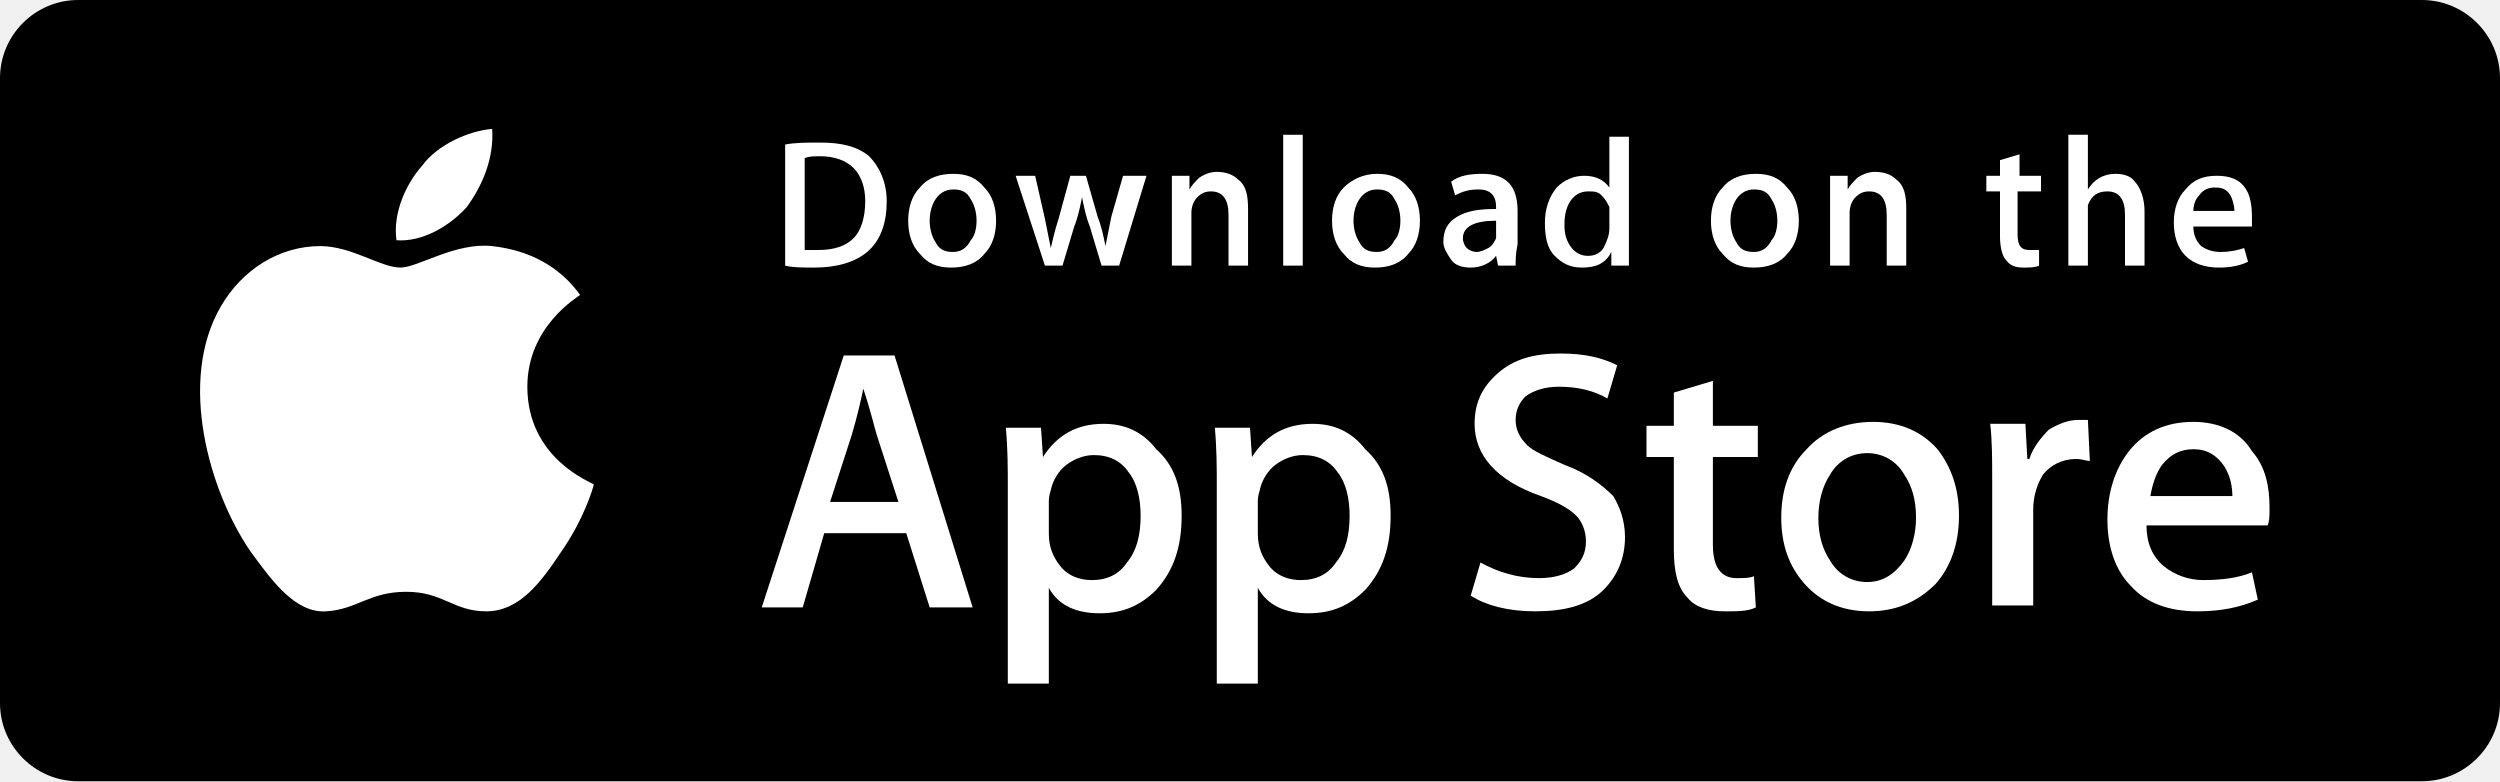
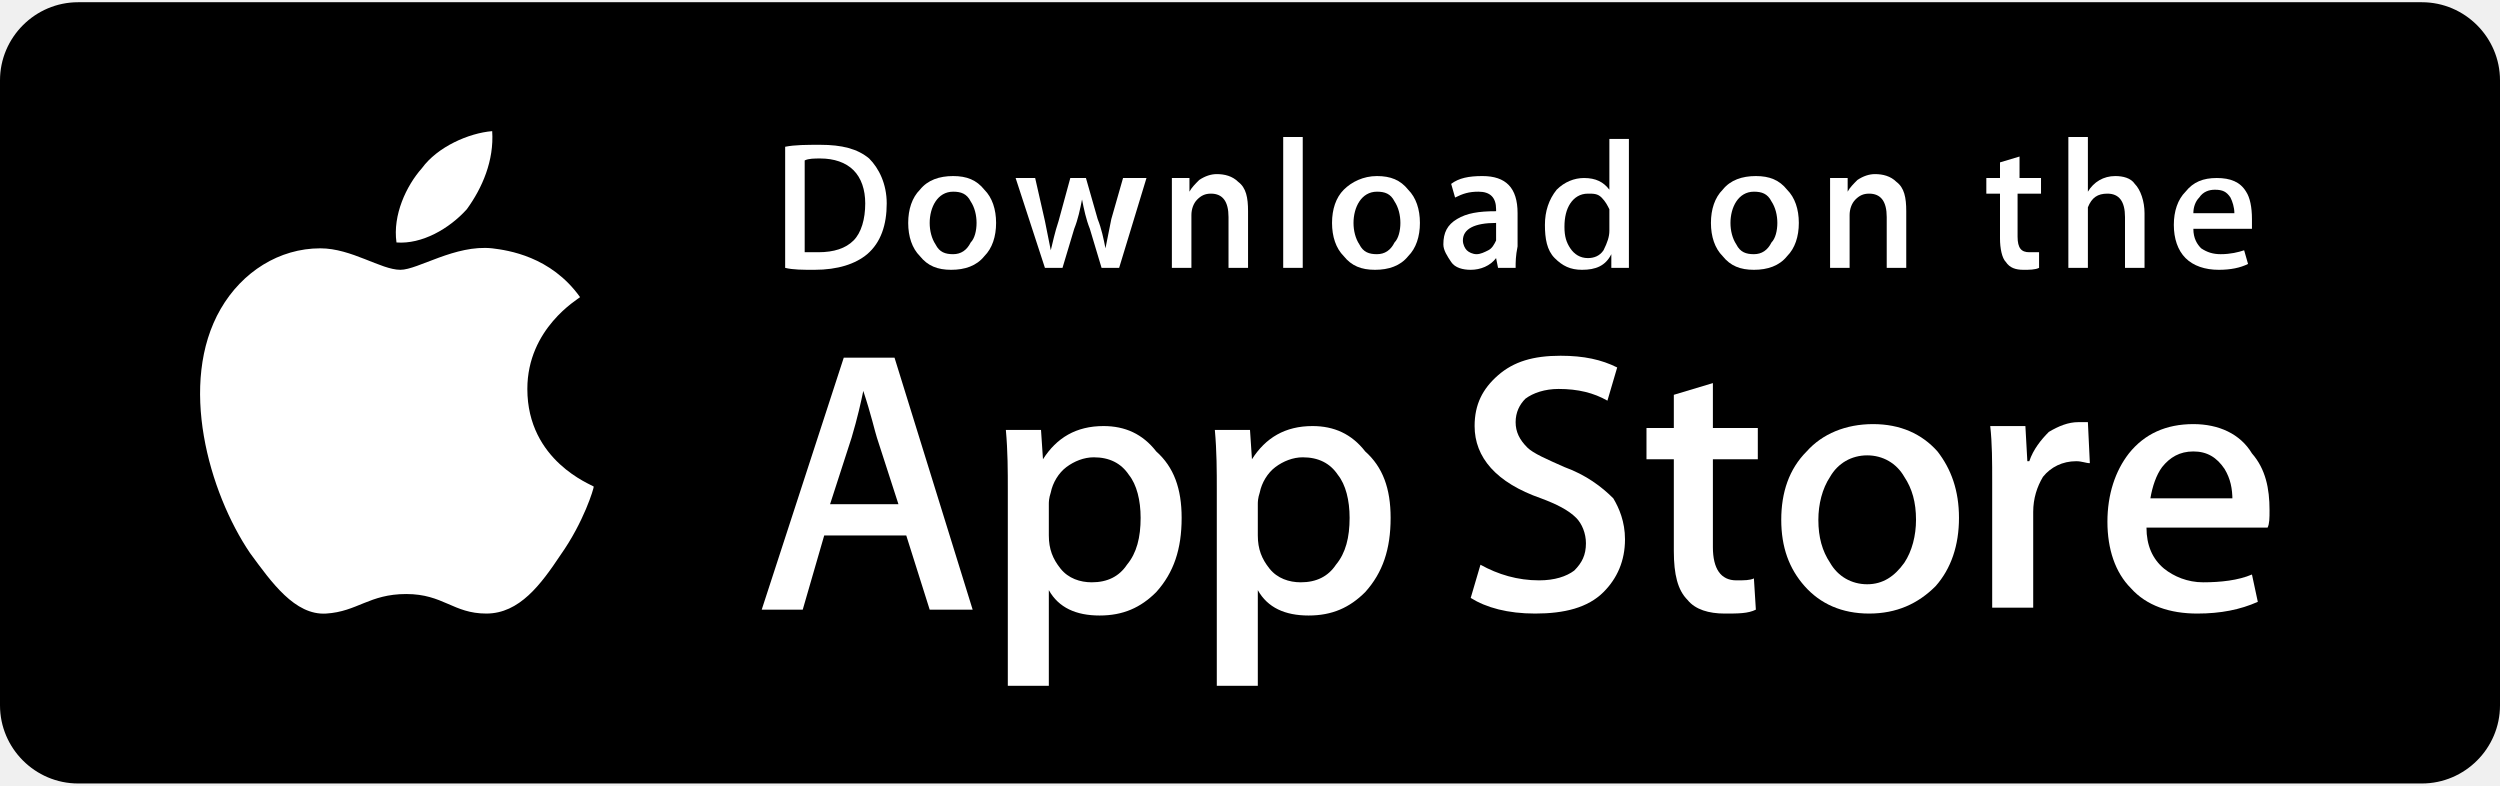
- <svg xmlns="http://www.w3.org/2000/svg" version="1.1" id="Badges" x="0px" y="0px" viewBox="0 0 128 40" style="enable-background:new 0 0 128 40;" xml:space="preserve">
+ <svg xmlns="http://www.w3.org/2000/svg" version="1.1" id="Badges" width="140px" height="44px" x="0px" y="0px" viewBox="0 0 128 40" style="enable-background:new 0 0 128 40;" xml:space="preserve">
  <style type="text/css">
	.st0{fill:#FFFFFF;}
</style>
  <g>
    <path d="M124,40H4c-2.2,0-4-1.8-4-4V4c0-2.2,1.8-4,4-4h120c2.2,0,4,1.8,4,4v32C128,38.2,126.2,40,124,40z" />
    <path class="st0" d="M27,19.8c0-3.1,2.6-4.6,2.7-4.7c-1.5-2.1-3.7-2.4-4.5-2.5c-1.9-0.2-3.8,1.1-4.7,1.1c-1,0-2.5-1.1-4.1-1.1   c-2.1,0-4,1.2-5.1,3.1c-2.2,3.8-0.6,9.4,1.5,12.5c1.1,1.5,2.3,3.2,3.9,3.1c1.6-0.1,2.2-1,4.1-1c1.9,0,2.4,1,4.1,1s2.8-1.5,3.8-3   c1.2-1.7,1.7-3.4,1.7-3.5C30.3,24.7,27,23.5,27,19.8z" />
    <path class="st0" d="M23.9,10.6c0.8-1.1,1.4-2.5,1.3-4c-1.2,0.1-2.8,0.8-3.6,1.9c-0.8,0.9-1.5,2.4-1.3,3.8   C21.6,12.4,23,11.6,23.9,10.6z" />
    <path class="st0" d="M49.8,31.1h-2.2l-1.2-3.8h-4.2l-1.1,3.8H39l4.2-12.9h2.6L49.8,31.1z M46,25.7l-1.1-3.4   c-0.1-0.3-0.3-1.2-0.7-2.4l0,0c-0.1,0.5-0.3,1.4-0.6,2.4l-1.1,3.4H46z" />
    <path class="st0" d="M60.5,26.4c0,1.6-0.4,2.8-1.3,3.8c-0.8,0.8-1.7,1.2-2.9,1.2c-1.2,0-2.1-0.4-2.6-1.3l0,0V35h-2.1V25   c0-1,0-2-0.1-3.1h1.8l0.1,1.5l0,0c0.7-1.1,1.7-1.7,3.1-1.7c1.1,0,2,0.4,2.7,1.3C60.1,23.8,60.5,24.9,60.5,26.4z M58.4,26.4   c0-0.9-0.2-1.7-0.6-2.2c-0.4-0.6-1-0.9-1.8-0.9c-0.5,0-1,0.2-1.4,0.5s-0.7,0.8-0.8,1.3c-0.1,0.3-0.1,0.5-0.1,0.6v1.6   c0,0.7,0.2,1.2,0.6,1.7s1,0.7,1.6,0.7c0.8,0,1.4-0.3,1.8-0.9C58.2,28.2,58.4,27.4,58.4,26.4z" />
    <path class="st0" d="M71.2,26.4c0,1.6-0.4,2.8-1.3,3.8c-0.8,0.8-1.7,1.2-2.9,1.2s-2.1-0.4-2.6-1.3l0,0V35h-2.1V25c0-1,0-2-0.1-3.1   H64l0.1,1.5l0,0c0.7-1.1,1.7-1.7,3.1-1.7c1.1,0,2,0.4,2.7,1.3C70.8,23.8,71.2,24.9,71.2,26.4z M69.1,26.4c0-0.9-0.2-1.7-0.6-2.2   c-0.4-0.6-1-0.9-1.8-0.9c-0.5,0-1,0.2-1.4,0.5c-0.4,0.3-0.7,0.8-0.8,1.3c-0.1,0.3-0.1,0.5-0.1,0.6v1.6c0,0.7,0.2,1.2,0.6,1.7   c0.4,0.5,1,0.7,1.6,0.7c0.8,0,1.4-0.3,1.8-0.9C68.9,28.2,69.1,27.4,69.1,26.4z" />
    <path class="st0" d="M83.2,27.5c0,1.1-0.4,2-1.1,2.7c-0.8,0.8-2,1.1-3.5,1.1c-1.4,0-2.5-0.3-3.3-0.8l0.5-1.7c0.9,0.5,1.9,0.8,3,0.8   c0.8,0,1.4-0.2,1.8-0.5c0.4-0.4,0.6-0.8,0.6-1.4c0-0.5-0.2-1-0.5-1.3c-0.4-0.4-1-0.7-1.8-1c-2.3-0.8-3.4-2.1-3.4-3.7   c0-1.1,0.4-1.9,1.2-2.6c0.8-0.7,1.8-1,3.2-1c1.2,0,2.1,0.2,2.9,0.6l-0.5,1.7c-0.7-0.4-1.5-0.6-2.5-0.6c-0.7,0-1.3,0.2-1.7,0.5   c-0.3,0.3-0.5,0.7-0.5,1.2s0.2,0.9,0.6,1.3c0.3,0.3,1,0.6,1.9,1c1.1,0.4,1.9,1,2.5,1.6C82.9,25.9,83.2,26.6,83.2,27.5z" />
    <path class="st0" d="M90,23.4h-2.3v4.5c0,1.1,0.4,1.7,1.2,1.7c0.4,0,0.7,0,0.9-0.1l0.1,1.6c-0.4,0.2-0.9,0.2-1.6,0.2   c-0.8,0-1.5-0.2-1.9-0.7c-0.5-0.5-0.7-1.3-0.7-2.5v-4.7h-1.4v-1.6h1.4v-1.7l2-0.6v2.3H90V23.4z" />
    <path class="st0" d="M100.3,26.4c0,1.4-0.4,2.6-1.2,3.5c-0.9,0.9-2,1.4-3.4,1.4s-2.5-0.5-3.3-1.4s-1.2-2-1.2-3.4s0.4-2.6,1.3-3.5   c0.8-0.9,2-1.4,3.4-1.4s2.5,0.5,3.3,1.4C99.9,23.9,100.3,25,100.3,26.4z M98.1,26.5c0-0.9-0.2-1.6-0.6-2.2   c-0.4-0.7-1.1-1.1-1.9-1.1c-0.8,0-1.5,0.4-1.9,1.1c-0.4,0.6-0.6,1.4-0.6,2.2c0,0.9,0.2,1.6,0.6,2.2c0.4,0.7,1.1,1.1,1.9,1.1   c0.8,0,1.4-0.4,1.9-1.1C97.9,28.1,98.1,27.3,98.1,26.5z" />
    <path class="st0" d="M107,23.6c-0.2,0-0.4-0.1-0.7-0.1c-0.7,0-1.3,0.3-1.7,0.8c-0.3,0.5-0.5,1.1-0.5,1.8V31H102v-6.4   c0-1.1,0-2-0.1-2.9h1.8l0.1,1.8h0.1c0.2-0.6,0.6-1.1,1-1.5c0.5-0.3,1-0.5,1.5-0.5c0.2,0,0.4,0,0.5,0L107,23.6L107,23.6z" />
    <path class="st0" d="M116.2,26c0,0.4,0,0.7-0.1,0.9h-6.2c0,0.9,0.3,1.6,0.9,2.1c0.5,0.4,1.2,0.7,2,0.7c0.9,0,1.8-0.1,2.5-0.4   l0.3,1.4c-0.9,0.4-1.9,0.6-3.1,0.6c-1.4,0-2.6-0.4-3.4-1.3c-0.8-0.8-1.2-2-1.2-3.4s0.4-2.6,1.1-3.5c0.8-1,1.9-1.5,3.3-1.5   c1.3,0,2.4,0.5,3,1.5C116,23.9,116.2,24.9,116.2,26z M114.3,25.5c0-0.6-0.1-1.1-0.4-1.6c-0.4-0.6-0.9-0.9-1.6-0.9   c-0.7,0-1.2,0.3-1.6,0.8c-0.3,0.4-0.5,1-0.6,1.6h4.2V25.5z" />
    <path class="st0" d="M45.4,10.3c0,1.1-0.3,2-1,2.6c-0.6,0.5-1.5,0.8-2.7,0.8c-0.6,0-1.1,0-1.5-0.1V7.4c0.5-0.1,1.1-0.1,1.8-0.1   c1.1,0,1.9,0.2,2.5,0.7C45,8.5,45.4,9.3,45.4,10.3z M44.3,10.3c0-0.7-0.2-1.3-0.6-1.7C43.3,8.2,42.7,8,42,8c-0.3,0-0.6,0-0.8,0.1   v4.7c0.1,0,0.4,0,0.7,0c0.8,0,1.4-0.2,1.8-0.6S44.3,11.1,44.3,10.3z" />
    <path class="st0" d="M51,11.3c0,0.7-0.2,1.3-0.6,1.7c-0.4,0.5-1,0.7-1.7,0.7s-1.2-0.2-1.6-0.7c-0.4-0.4-0.6-1-0.6-1.7   s0.2-1.3,0.6-1.7c0.4-0.5,1-0.7,1.7-0.7s1.2,0.2,1.6,0.7C50.8,10,51,10.6,51,11.3z M50,11.3c0-0.4-0.1-0.8-0.3-1.1   c-0.2-0.4-0.5-0.5-0.9-0.5s-0.7,0.2-0.9,0.5c-0.2,0.3-0.3,0.7-0.3,1.1s0.1,0.8,0.3,1.1c0.2,0.4,0.5,0.5,0.9,0.5s0.7-0.2,0.9-0.6   C49.9,12.1,50,11.7,50,11.3z" />
    <path class="st0" d="M58.7,9l-1.4,4.6h-0.9l-0.6-2c-0.2-0.5-0.3-1-0.4-1.5l0,0c-0.1,0.5-0.2,1-0.4,1.5l-0.6,2h-0.9L52,9h1l0.5,2.2   c0.1,0.5,0.2,1,0.3,1.5l0,0c0.1-0.4,0.2-0.9,0.4-1.5L54.8,9h0.8l0.6,2.1c0.2,0.5,0.3,1,0.4,1.5l0,0c0.1-0.5,0.2-1,0.3-1.5L57.5,9   H58.7z" />
    <path class="st0" d="M63.9,13.6h-1V11c0-0.8-0.3-1.2-0.9-1.2c-0.3,0-0.5,0.1-0.7,0.3c-0.2,0.2-0.3,0.5-0.3,0.8v2.7h-1v-3.3   c0-0.4,0-0.8,0-1.3h0.9v0.7l0,0c0.1-0.2,0.3-0.4,0.5-0.6c0.3-0.2,0.6-0.3,0.9-0.3c0.4,0,0.8,0.1,1.1,0.4c0.4,0.3,0.5,0.8,0.5,1.5   V13.6z" />
    <path class="st0" d="M66.7,13.6h-1V6.9h1V13.6z" />
    <path class="st0" d="M72.7,11.3c0,0.7-0.2,1.3-0.6,1.7c-0.4,0.5-1,0.7-1.7,0.7s-1.2-0.2-1.6-0.7c-0.4-0.4-0.6-1-0.6-1.7   s0.2-1.3,0.6-1.7c0.4-0.4,1-0.7,1.7-0.7s1.2,0.2,1.6,0.7C72.5,10,72.7,10.6,72.7,11.3z M71.7,11.3c0-0.4-0.1-0.8-0.3-1.1   c-0.2-0.4-0.5-0.5-0.9-0.5c-0.4,0-0.7,0.2-0.9,0.5c-0.2,0.3-0.3,0.7-0.3,1.1s0.1,0.8,0.3,1.1c0.2,0.4,0.5,0.5,0.9,0.5   c0.4,0,0.7-0.2,0.9-0.6C71.6,12.1,71.7,11.7,71.7,11.3z" />
    <path class="st0" d="M77.6,13.6h-0.9l-0.1-0.5l0,0c-0.3,0.4-0.8,0.6-1.3,0.6c-0.4,0-0.8-0.1-1-0.4c-0.2-0.3-0.4-0.6-0.4-0.9   c0-0.6,0.2-1,0.7-1.3s1.1-0.4,2-0.4v-0.1c0-0.6-0.3-0.9-0.9-0.9c-0.5,0-0.8,0.1-1.2,0.3l-0.2-0.7c0.4-0.3,0.9-0.4,1.6-0.4   c1.2,0,1.8,0.6,1.8,1.9v1.7C77.6,13,77.6,13.3,77.6,13.6z M76.6,12v-0.7c-1.1,0-1.7,0.3-1.7,0.9c0,0.2,0.1,0.4,0.2,0.5   c0.1,0.1,0.3,0.2,0.5,0.2s0.4-0.1,0.6-0.2s0.3-0.3,0.4-0.5C76.6,12.2,76.6,12.1,76.6,12z" />
    <path class="st0" d="M83.4,13.6h-0.9v-0.7l0,0c-0.3,0.6-0.8,0.8-1.5,0.8c-0.6,0-1-0.2-1.4-0.6c-0.4-0.4-0.5-1-0.5-1.7   s0.2-1.3,0.6-1.8C80.1,9.2,80.6,9,81.1,9c0.6,0,1,0.2,1.3,0.6l0,0V7h1v5.4C83.4,12.8,83.4,13.2,83.4,13.6z M82.4,11.7v-0.8   c0-0.1,0-0.2,0-0.3c-0.1-0.2-0.2-0.4-0.4-0.6s-0.4-0.2-0.7-0.2c-0.4,0-0.7,0.2-0.9,0.5c-0.2,0.3-0.3,0.7-0.3,1.2s0.1,0.8,0.3,1.1   c0.2,0.3,0.5,0.5,0.9,0.5c0.3,0,0.6-0.1,0.8-0.4C82.3,12.3,82.4,12,82.4,11.7z" />
    <path class="st0" d="M92.1,11.3c0,0.7-0.2,1.3-0.6,1.7c-0.4,0.5-1,0.7-1.7,0.7s-1.2-0.2-1.6-0.7c-0.4-0.4-0.6-1-0.6-1.7   s0.2-1.3,0.6-1.7c0.4-0.5,1-0.7,1.7-0.7s1.2,0.2,1.6,0.7C91.9,10,92.1,10.6,92.1,11.3z M91,11.3c0-0.4-0.1-0.8-0.3-1.1   c-0.2-0.4-0.5-0.5-0.9-0.5s-0.7,0.2-0.9,0.5s-0.3,0.7-0.3,1.1s0.1,0.8,0.3,1.1c0.2,0.4,0.5,0.5,0.9,0.5s0.7-0.2,0.9-0.6   C90.9,12.1,91,11.7,91,11.3z" />
    <path class="st0" d="M97.6,13.6h-1V11c0-0.8-0.3-1.2-0.9-1.2c-0.3,0-0.5,0.1-0.7,0.3c-0.2,0.2-0.3,0.5-0.3,0.8v2.7h-1v-3.3   c0-0.4,0-0.8,0-1.3h0.9v0.7l0,0c0.1-0.2,0.3-0.4,0.5-0.6c0.3-0.2,0.6-0.3,0.9-0.3c0.4,0,0.8,0.1,1.1,0.4c0.4,0.3,0.5,0.8,0.5,1.5   V13.6z" />
    <path class="st0" d="M104.4,9.8h-1.1V12c0,0.6,0.2,0.8,0.6,0.8c0.2,0,0.3,0,0.5,0v0.8c-0.2,0.1-0.5,0.1-0.8,0.1   c-0.4,0-0.7-0.1-0.9-0.4c-0.2-0.2-0.3-0.7-0.3-1.2V9.8h-0.7V9h0.7V8.2l1-0.3V9h1.1v0.8H104.4z" />
    <path class="st0" d="M109.8,13.6h-1V11c0-0.8-0.3-1.2-0.9-1.2c-0.5,0-0.8,0.2-1,0.7c0,0.1,0,0.2,0,0.4v2.7h-1V6.9h1v2.8l0,0   c0.3-0.5,0.8-0.8,1.4-0.8c0.4,0,0.8,0.1,1,0.4c0.3,0.3,0.5,0.9,0.5,1.5V13.6z" />
    <path class="st0" d="M115.3,11.1c0,0.2,0,0.3,0,0.5h-3c0,0.5,0.2,0.8,0.4,1c0.3,0.2,0.6,0.3,1,0.3c0.5,0,0.9-0.1,1.2-0.2l0.2,0.7   c-0.4,0.2-0.9,0.3-1.5,0.3c-0.7,0-1.3-0.2-1.7-0.6c-0.4-0.4-0.6-1-0.6-1.7s0.2-1.3,0.6-1.7c0.4-0.5,0.9-0.7,1.6-0.7   c0.7,0,1.2,0.2,1.5,0.7C115.2,10,115.3,10.5,115.3,11.1z M114.4,10.8c0-0.3-0.1-0.6-0.2-0.8c-0.2-0.3-0.4-0.4-0.8-0.4   c-0.3,0-0.6,0.1-0.8,0.4c-0.2,0.2-0.3,0.5-0.3,0.8H114.4z" />
  </g>
</svg>
